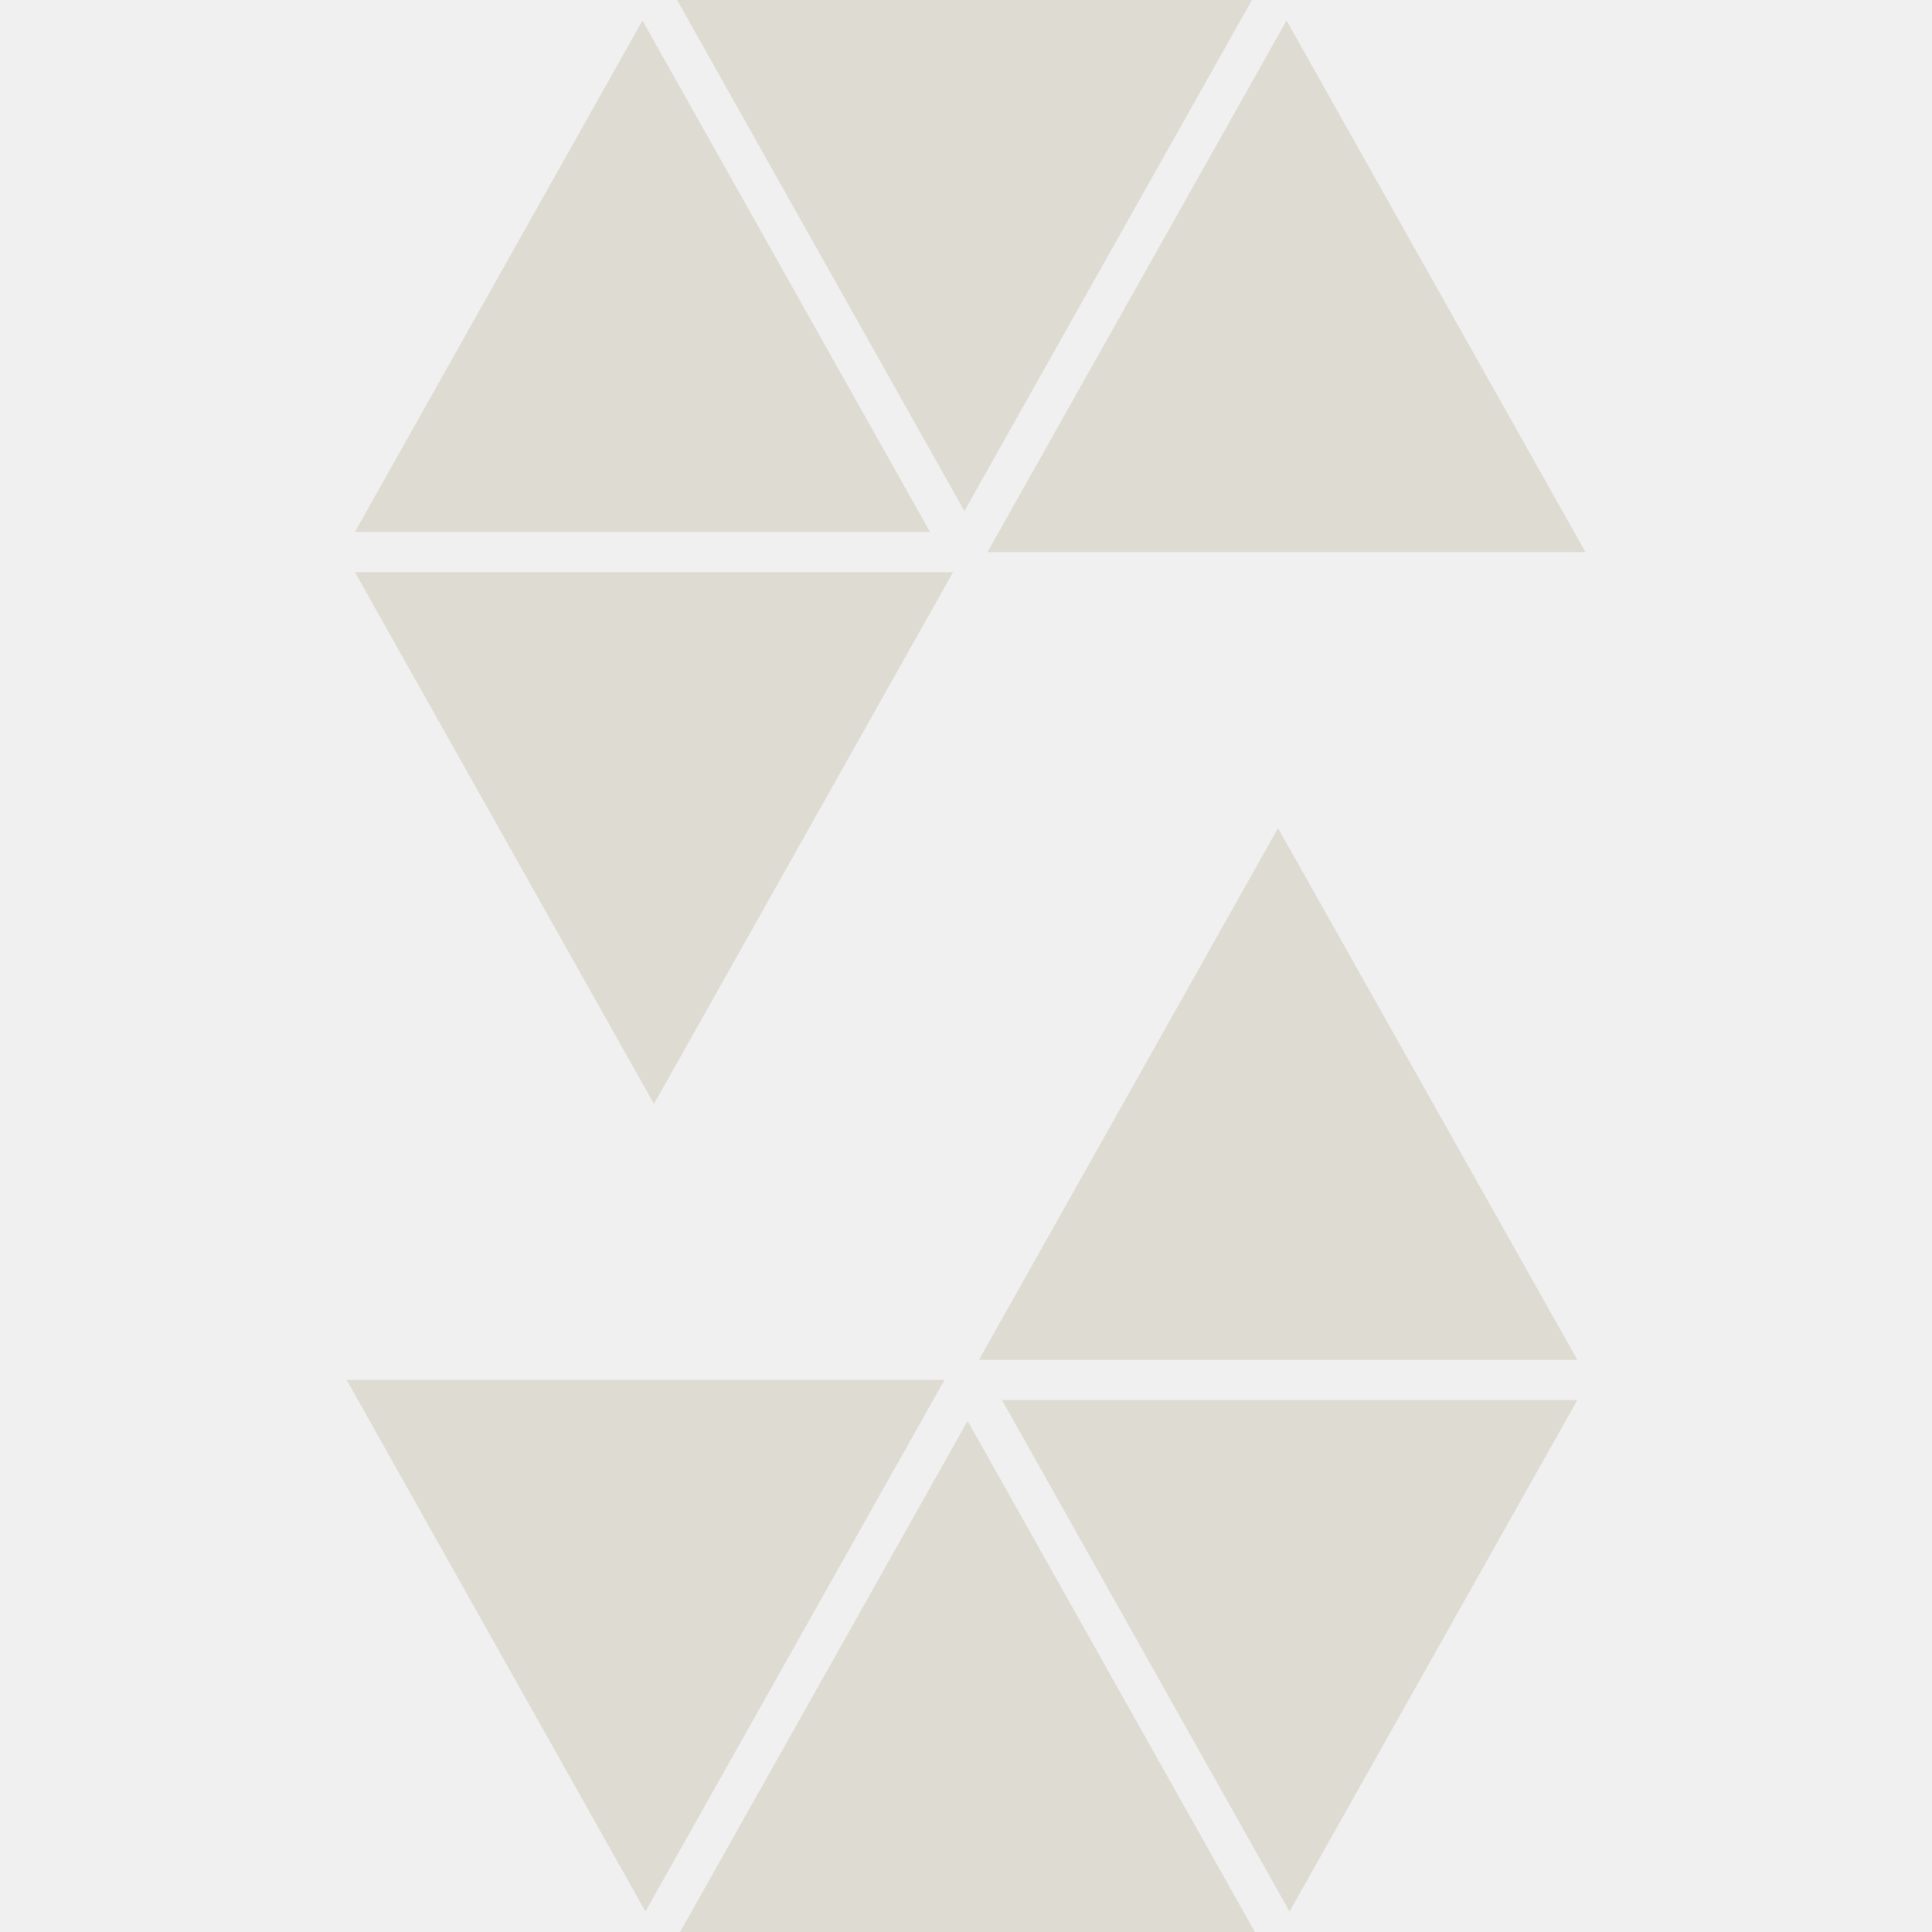
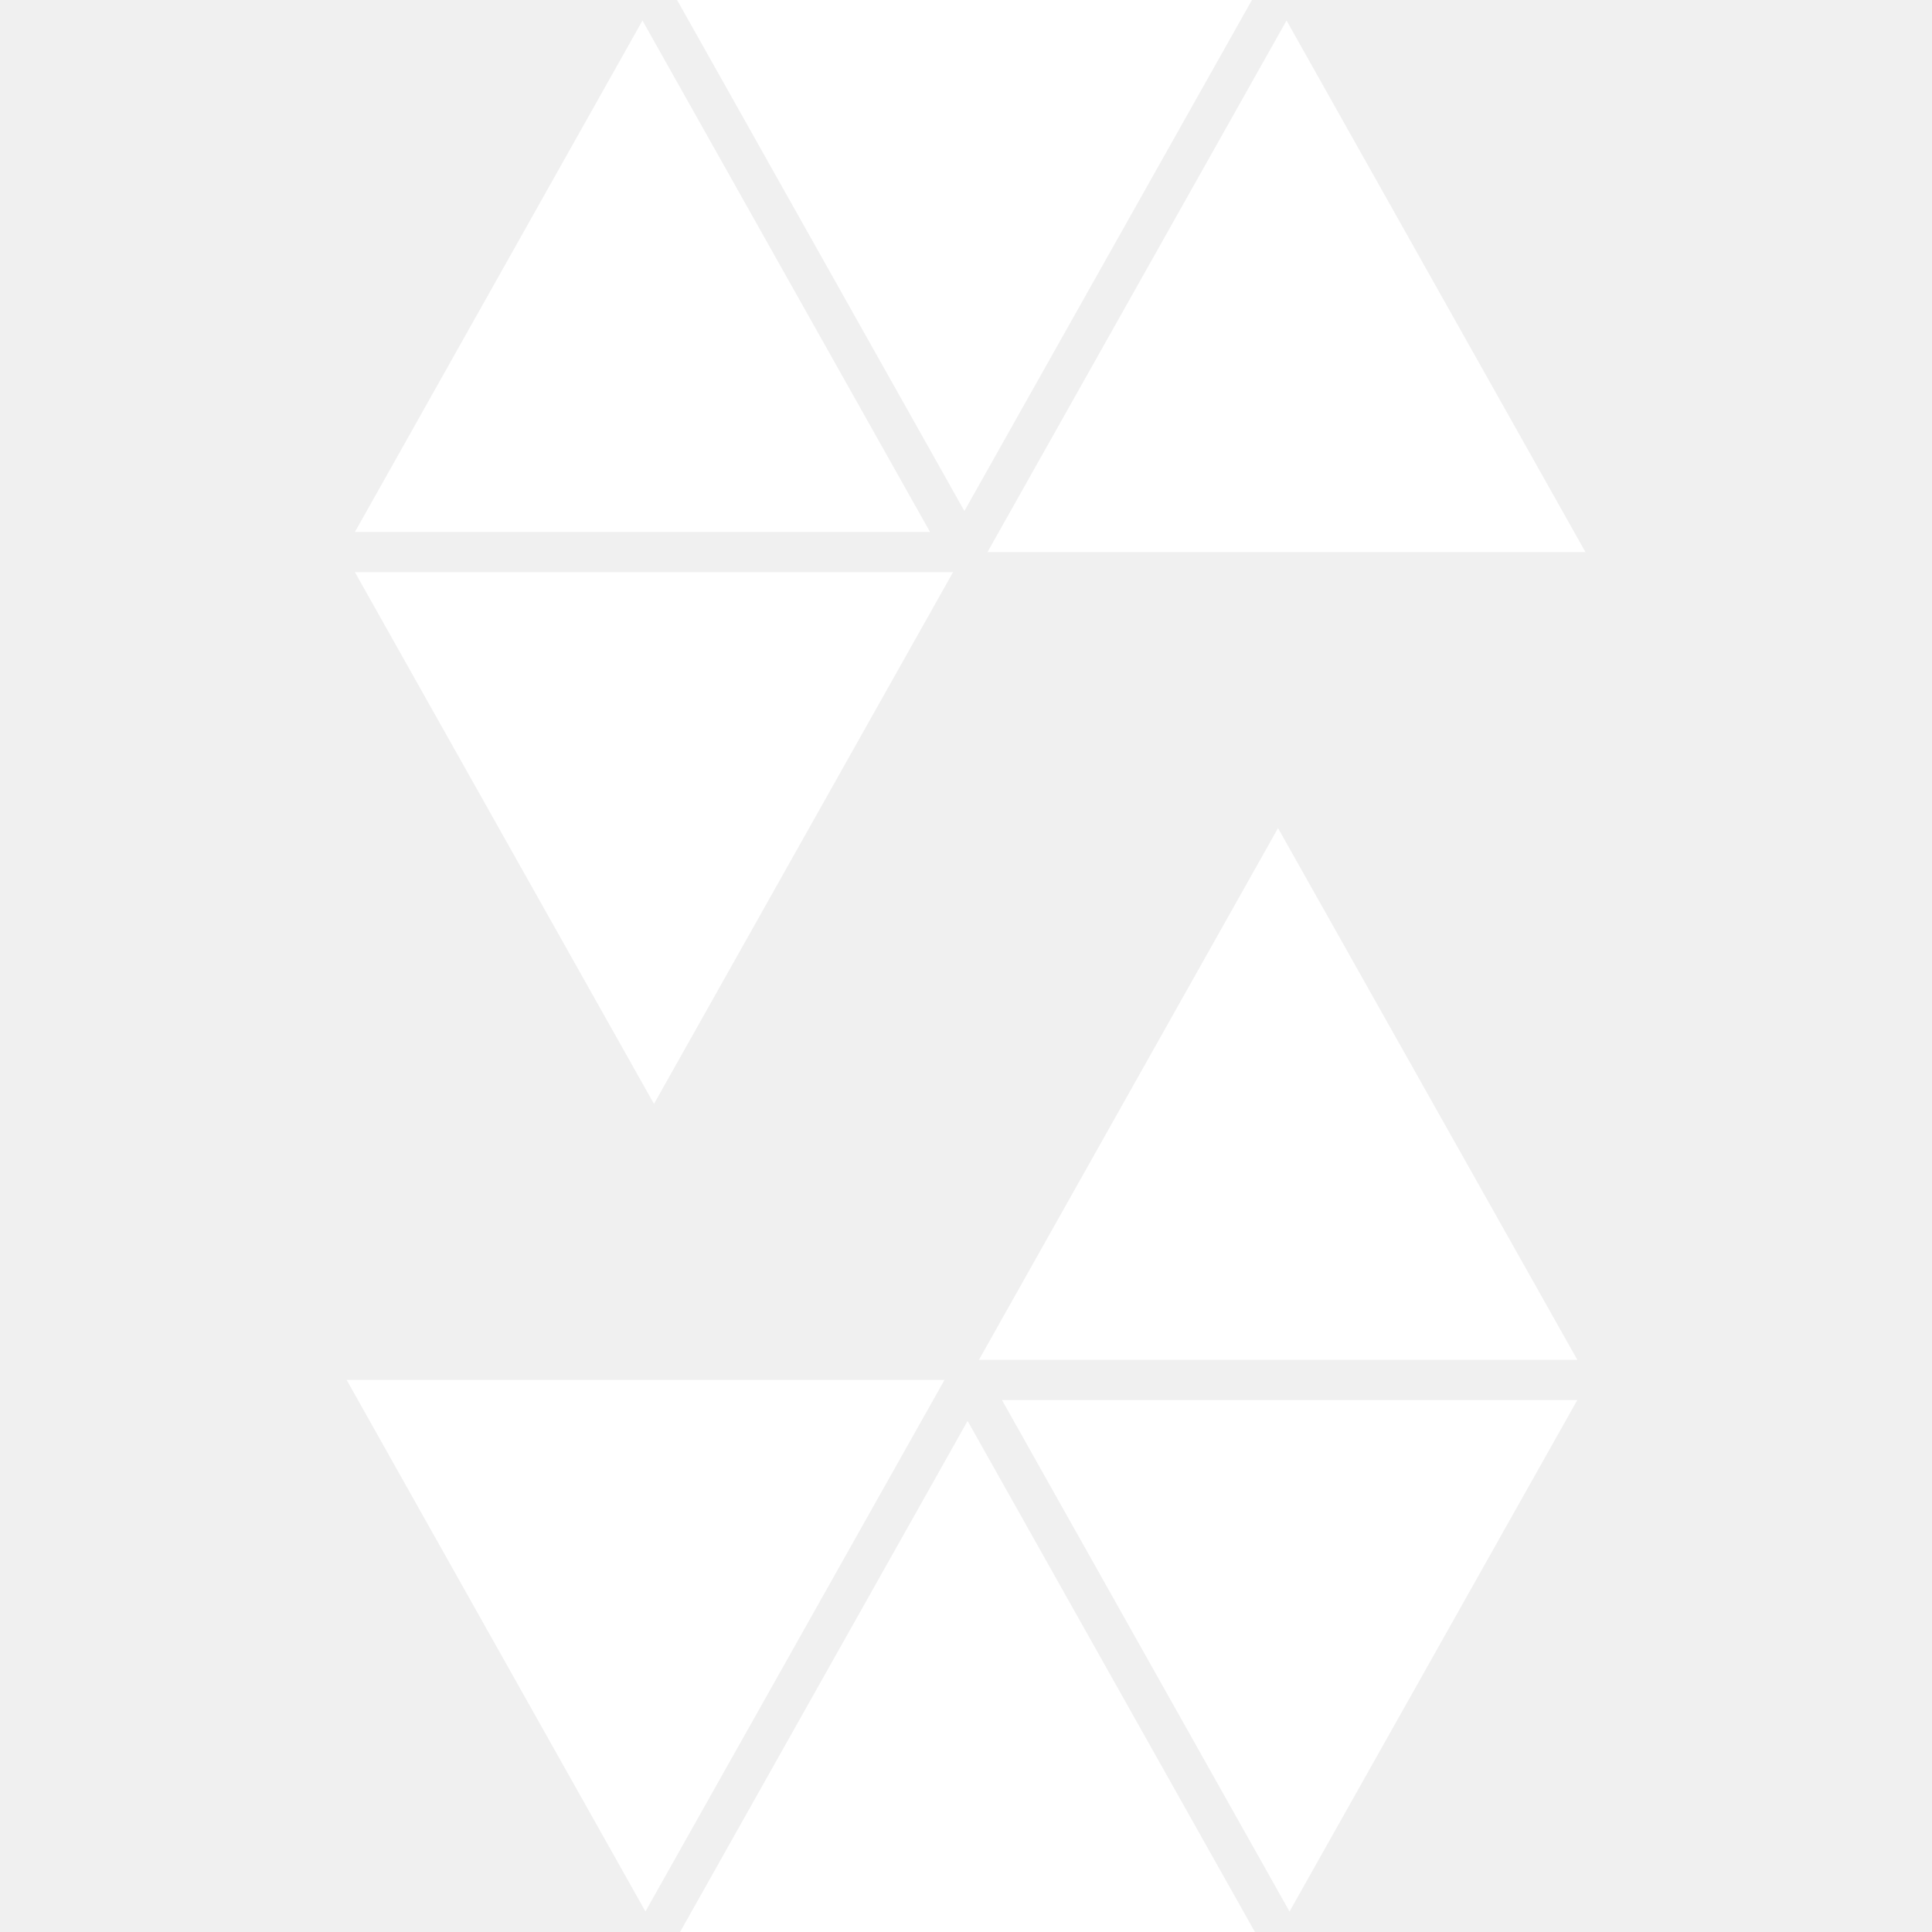
- <svg xmlns="http://www.w3.org/2000/svg" fill="#dedbd2" role="img" viewBox="0 0 24 24">
+ <svg xmlns="http://www.w3.org/2000/svg" fill="#FFFFFF" role="img" viewBox="0 0 24 24">
  <path d="M4.409 6.608L7.981.255l3.572 6.353H4.409zM8.411 0l3.569 6.348L15.552 0H8.411zm4.036 17.392l3.572 6.354 3.575-6.354h-7.147zm-.608-10.284h-7.43l3.715 6.605 3.715-6.605zm.428-.25h7.428L15.982.255l-3.715 6.603zM15.589 24l-3.569-6.349L8.448 24h7.141zm-3.856-6.858H4.306l3.712 6.603 3.715-6.603zm.428-.25h7.433l-3.718-6.605-3.715 6.605z" />
</svg>
